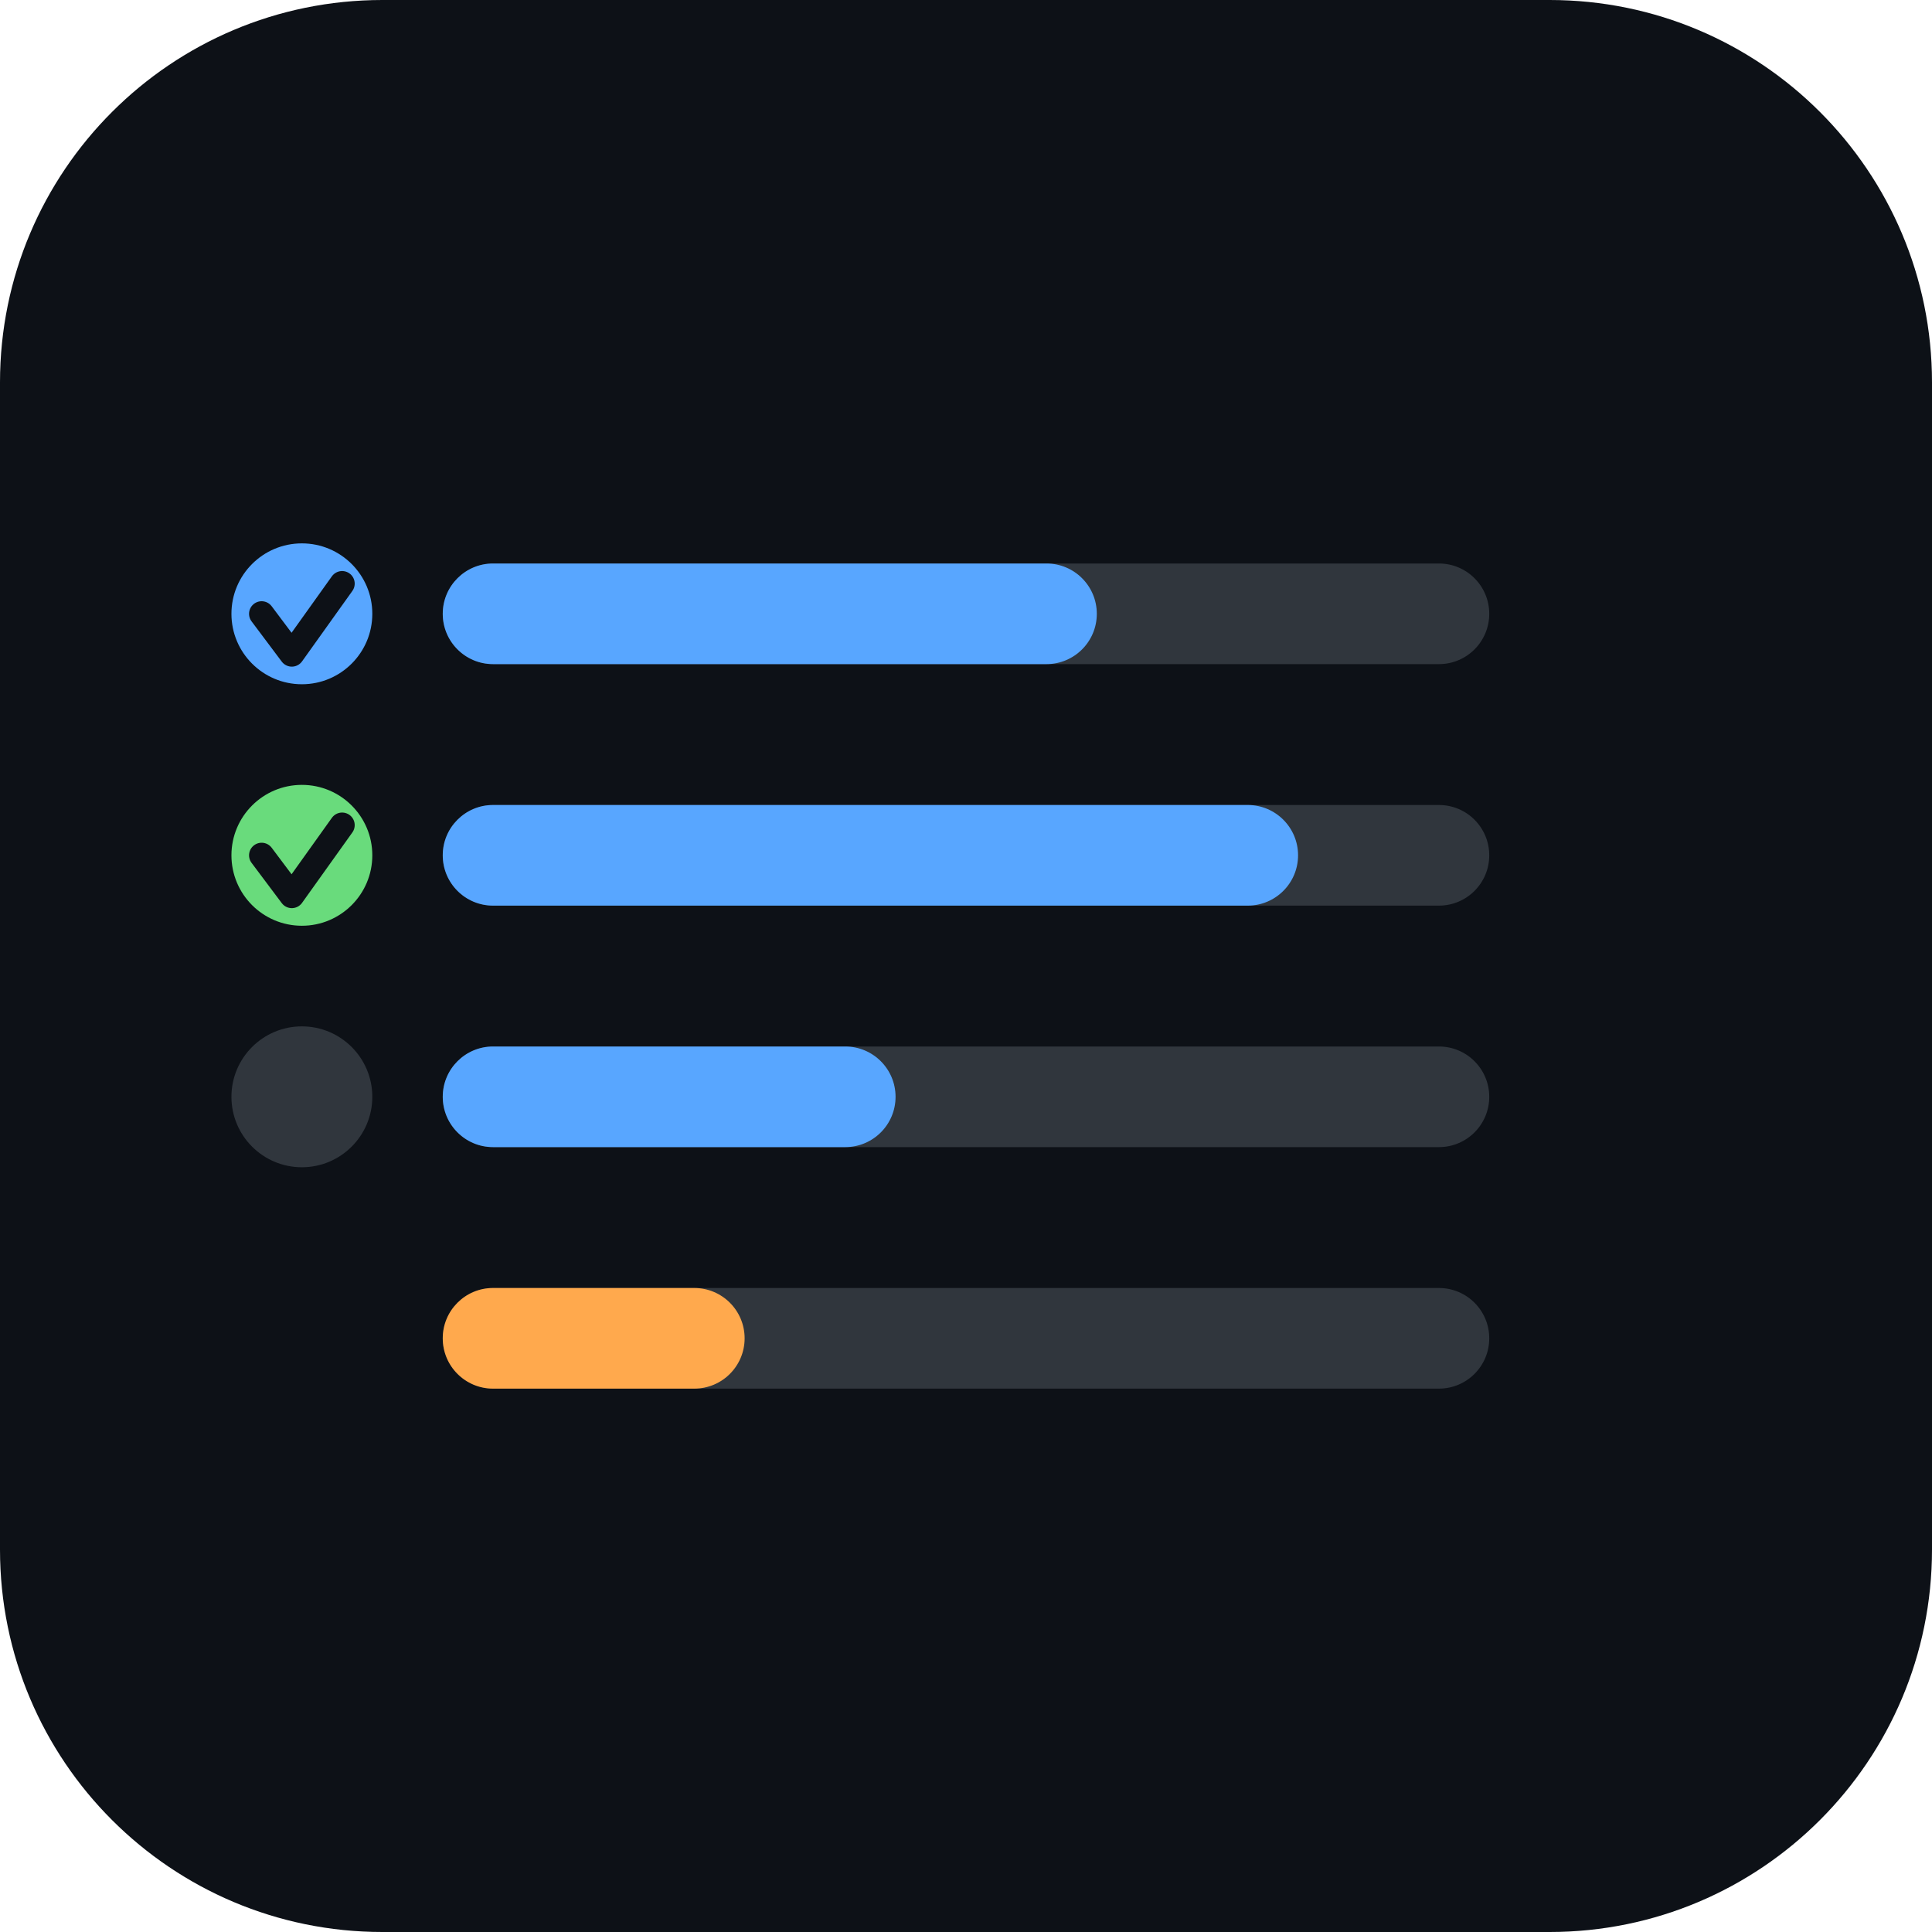
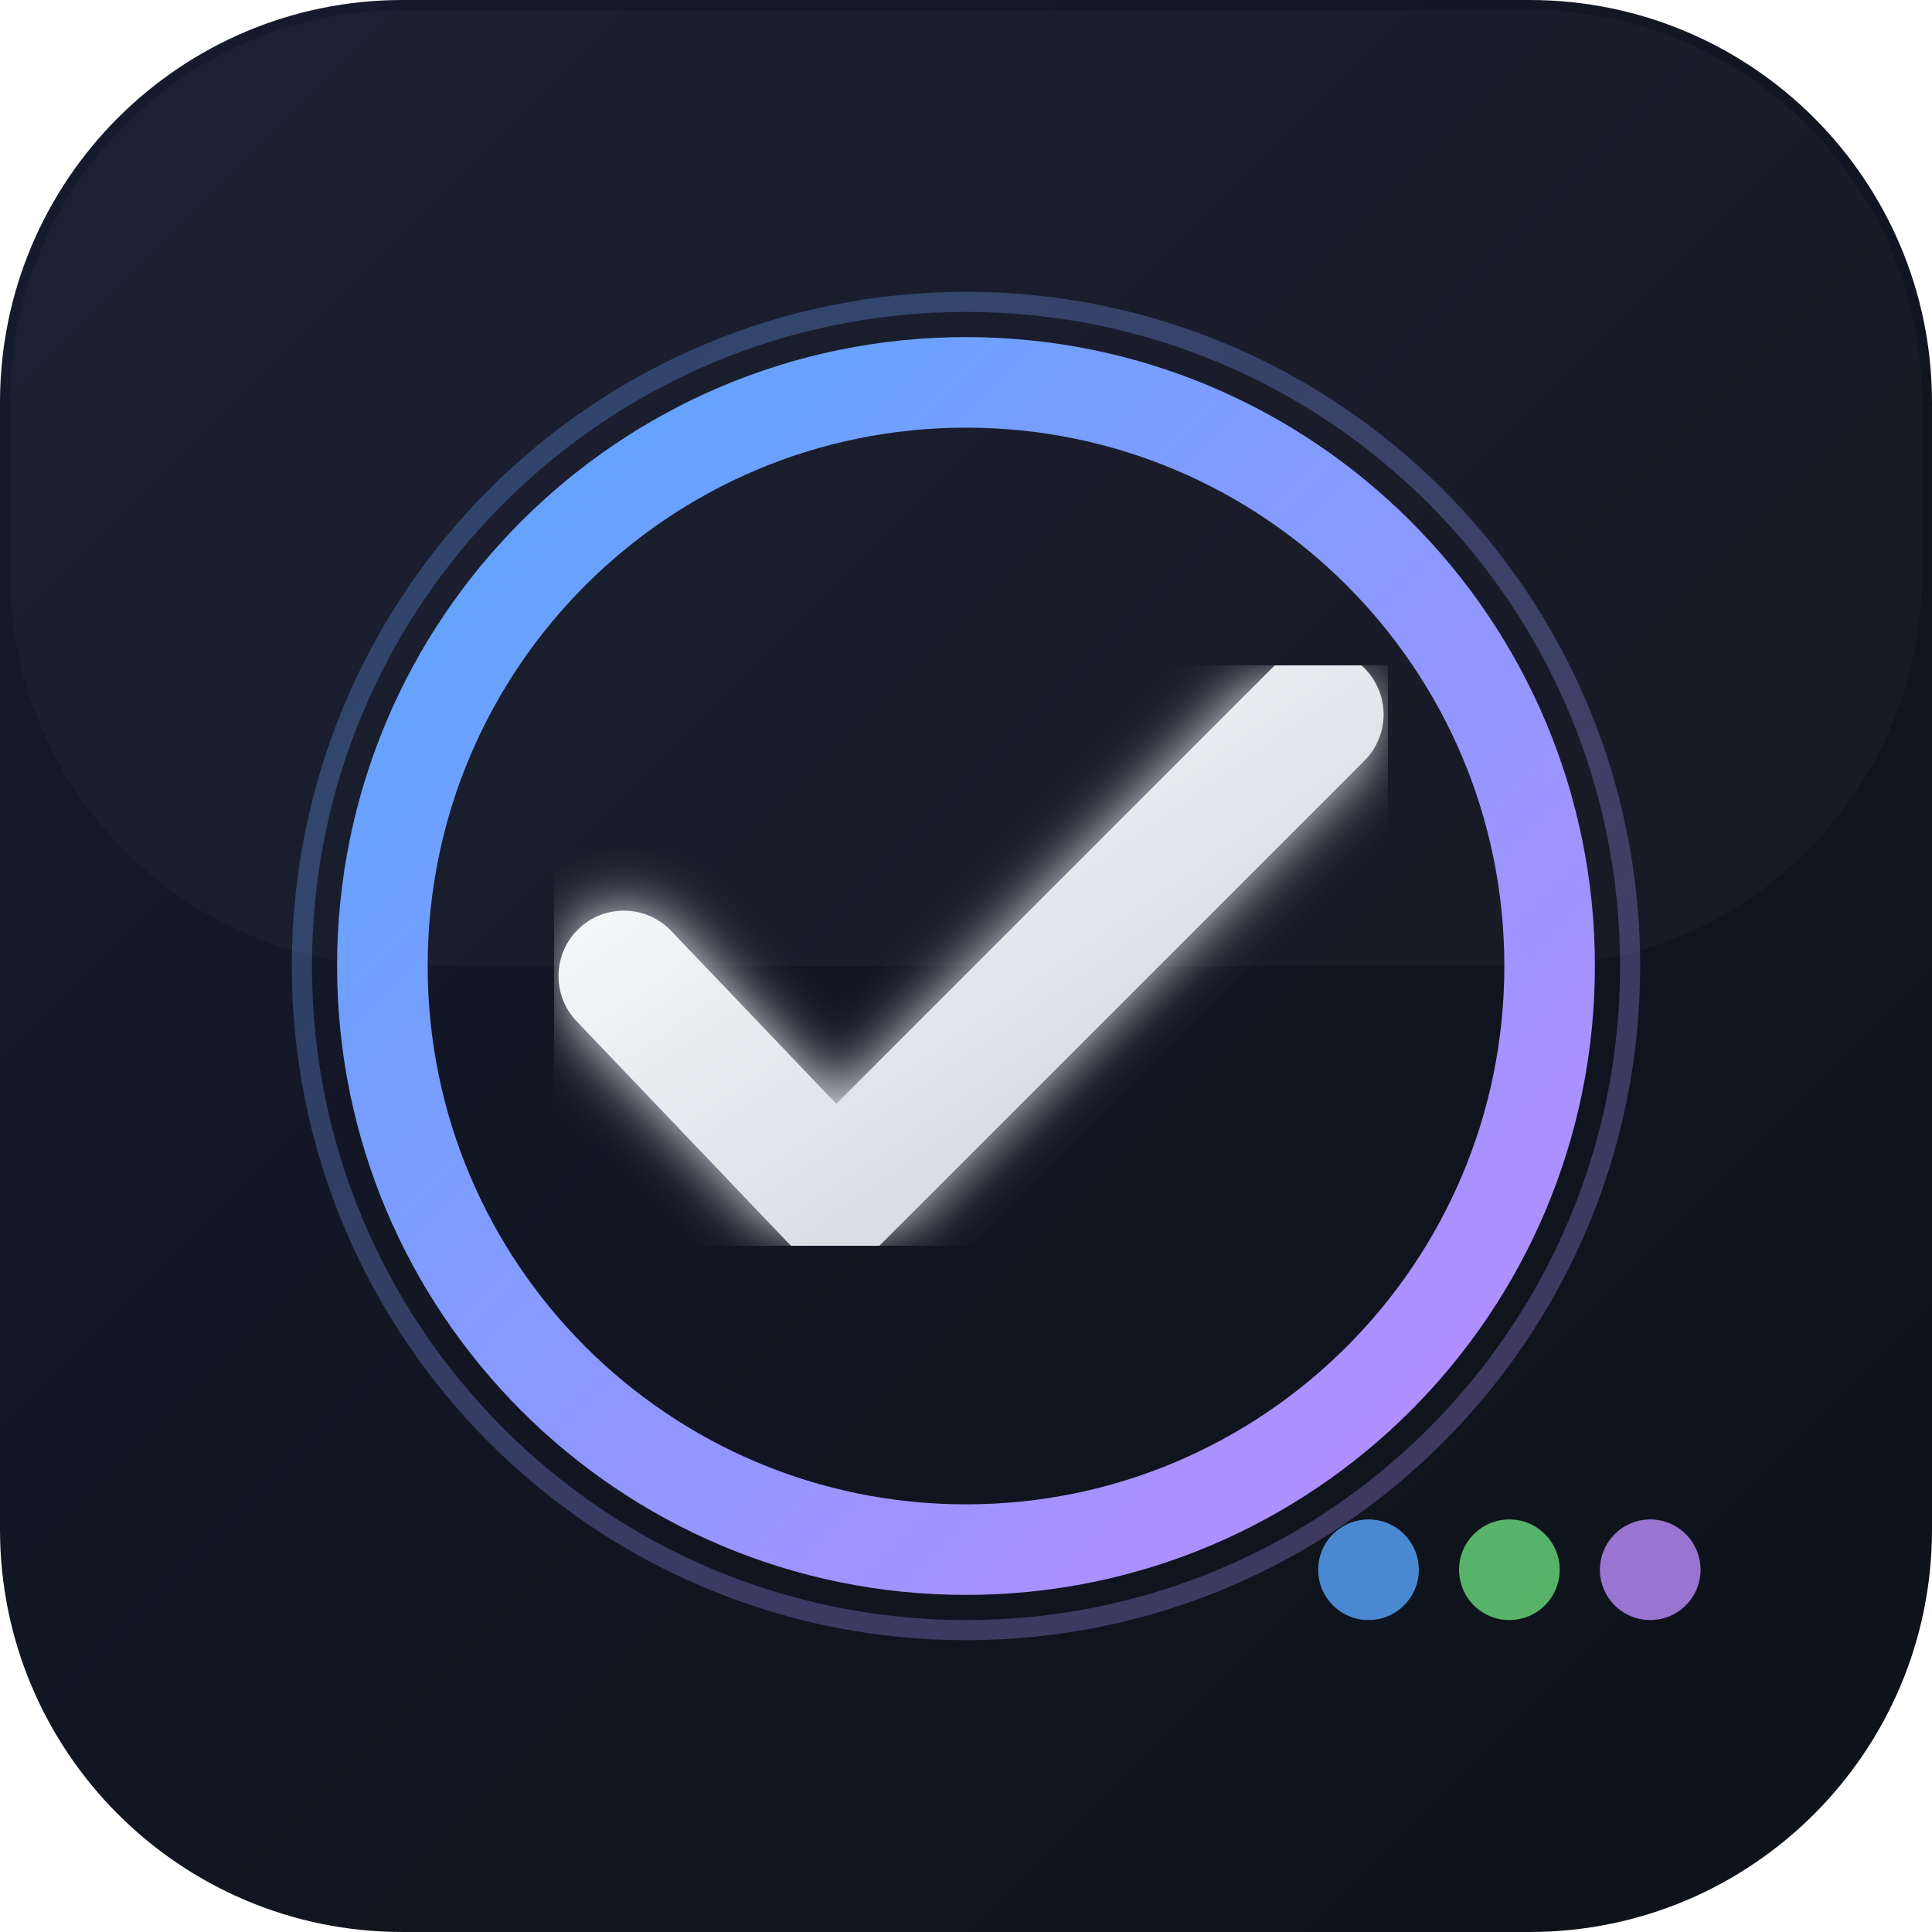
<svg xmlns="http://www.w3.org/2000/svg" viewBox="0 0 192 192">
-   <rect width="192" height="192" rx="38" fill="#0d1117" />
-   <rect x="44" y="56" width="104" height="10" rx="5" fill="#30363d" />
-   <rect x="44" y="56" width="65" height="10" rx="5" fill="#58a6ff" />
-   <rect x="44" y="80" width="104" height="10" rx="5" fill="#30363d" />
-   <rect x="44" y="80" width="85" height="10" rx="5" fill="#58a6ff" />
-   <rect x="44" y="104" width="104" height="10" rx="5" fill="#30363d" />
-   <rect x="44" y="104" width="45" height="10" rx="5" fill="#58a6ff" />
-   <circle cx="30" cy="61" r="7" fill="#58a6ff" />
-   <circle cx="30" cy="85" r="7" fill="#69db7c" />
-   <circle cx="30" cy="109" r="7" fill="#30363d" />
-   <path d="M26 85 L29 89 L34 82" stroke="#0d1117" stroke-width="2.5" stroke-linecap="round" stroke-linejoin="round" fill="none" />
-   <path d="M26 61 L29 65 L34 58" stroke="#0d1117" stroke-width="2.5" stroke-linecap="round" stroke-linejoin="round" fill="none" />
-   <rect x="44" y="128" width="104" height="10" rx="5" fill="#30363d" />
-   <rect x="44" y="128" width="30" height="10" rx="5" fill="#ffa94d" />
+   <defs>
+     <linearGradient id="bg" x1="0" y1="0" x2="1" y2="1">
+       <stop offset="0%" stop-color="#161b2e" />
+       <stop offset="100%" stop-color="#0d1117" />
+     </linearGradient>
+     <linearGradient id="ring" x1="0" y1="0" x2="1" y2="1">
+       <stop offset="0%" stop-color="#58a6ff" />
+       <stop offset="100%" stop-color="#bc8cff" />
+     </linearGradient>
+     <linearGradient id="check" x1="0" y1="0" x2="1" y2="1">
+       <stop offset="0%" stop-color="#ffffff" />
+       <stop offset="100%" stop-color="#c9d1d9" />
+     </linearGradient>
+     <filter id="glow">
+       <feGaussianBlur stdDeviation="3" result="blur" />
+       <feMerge>
+         <feMergeNode in="blur" />
+         <feMergeNode in="SourceGraphic" />
+       </feMerge>
+     </filter>
+   </defs>
+   <rect width="192" height="192" rx="40" fill="url(#bg)" />
+   <rect x="1" y="1" width="190" height="95" rx="39" fill="rgba(255,255,255,0.03)" />
+   <circle cx="96" cy="96" r="66" fill="none" stroke="url(#ring)" stroke-width="2" opacity="0.3" />
+   <circle cx="96" cy="96" r="58" fill="none" stroke="url(#ring)" stroke-width="9" stroke-linecap="round" />
+   <polyline points="62,97 83,119 131,71" stroke="url(#check)" stroke-width="13" stroke-linecap="round" stroke-linejoin="round" fill="none" filter="url(#glow)" />
+   <circle cx="136" cy="156" r="5" fill="#58a6ff" opacity="0.8" />
+   <circle cx="150" cy="156" r="5" fill="#69db7c" opacity="0.8" />
+   <circle cx="164" cy="156" r="5" fill="#bc8cff" opacity="0.8" />
</svg>
